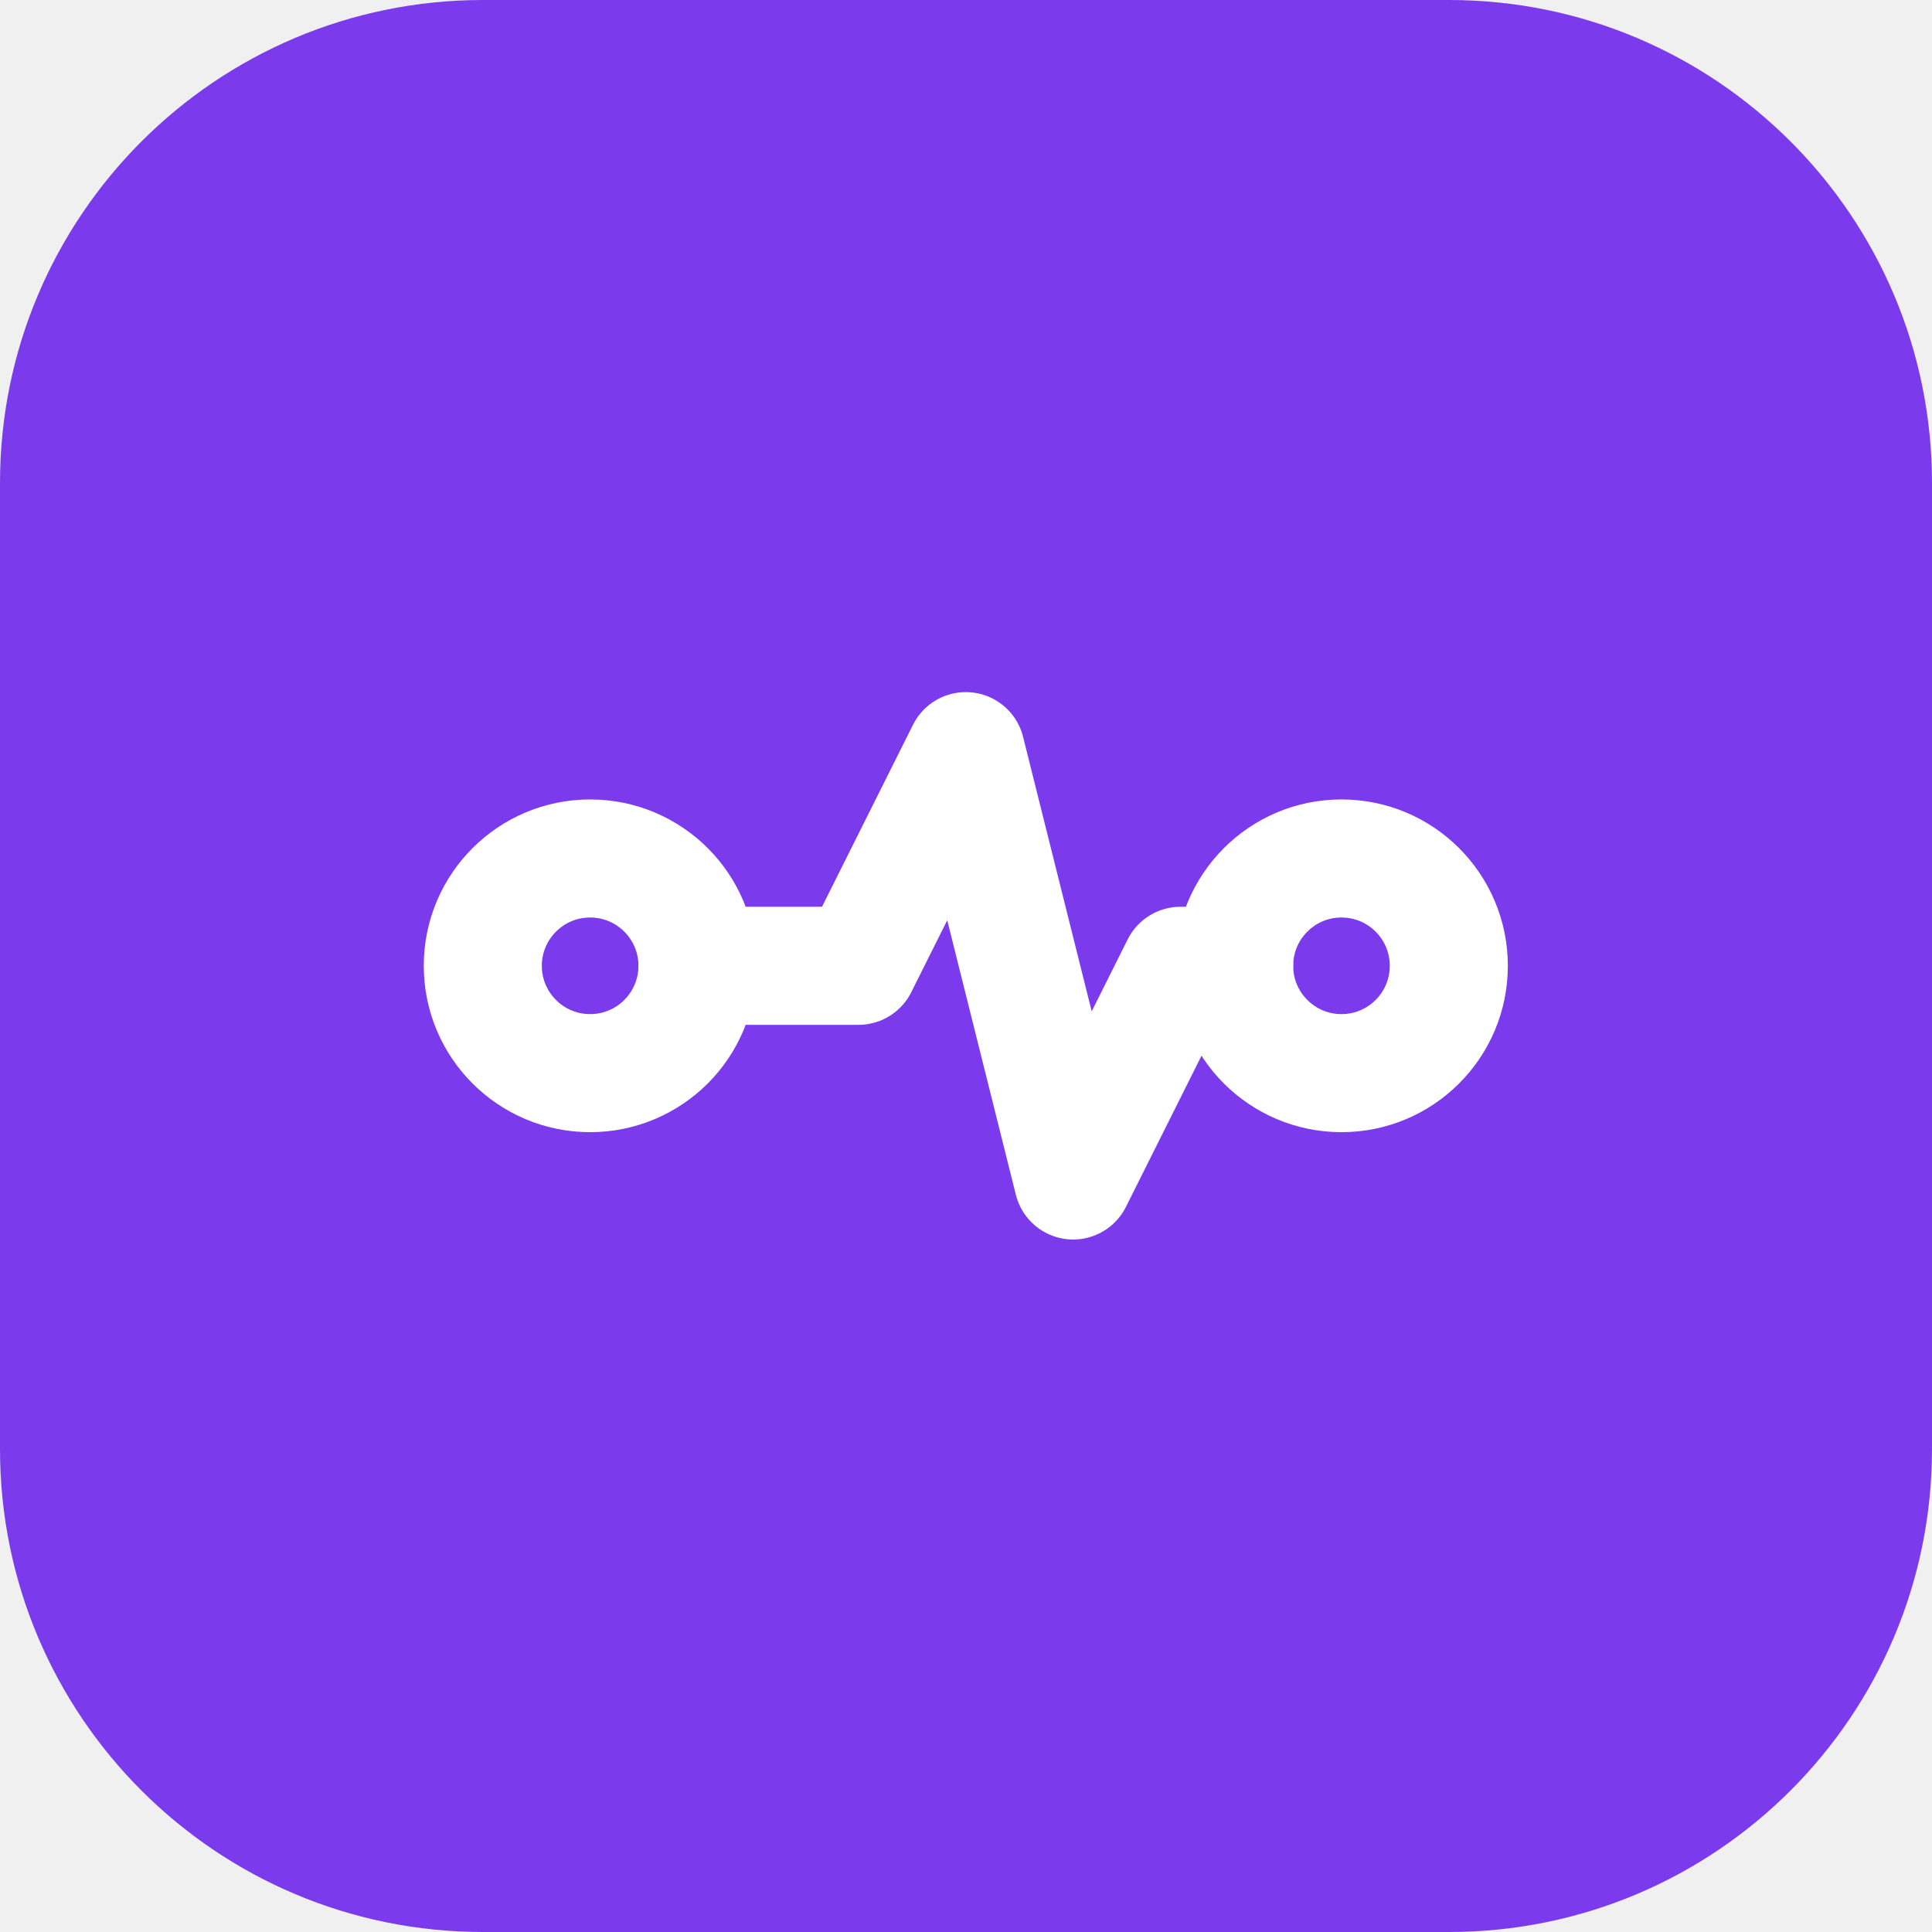
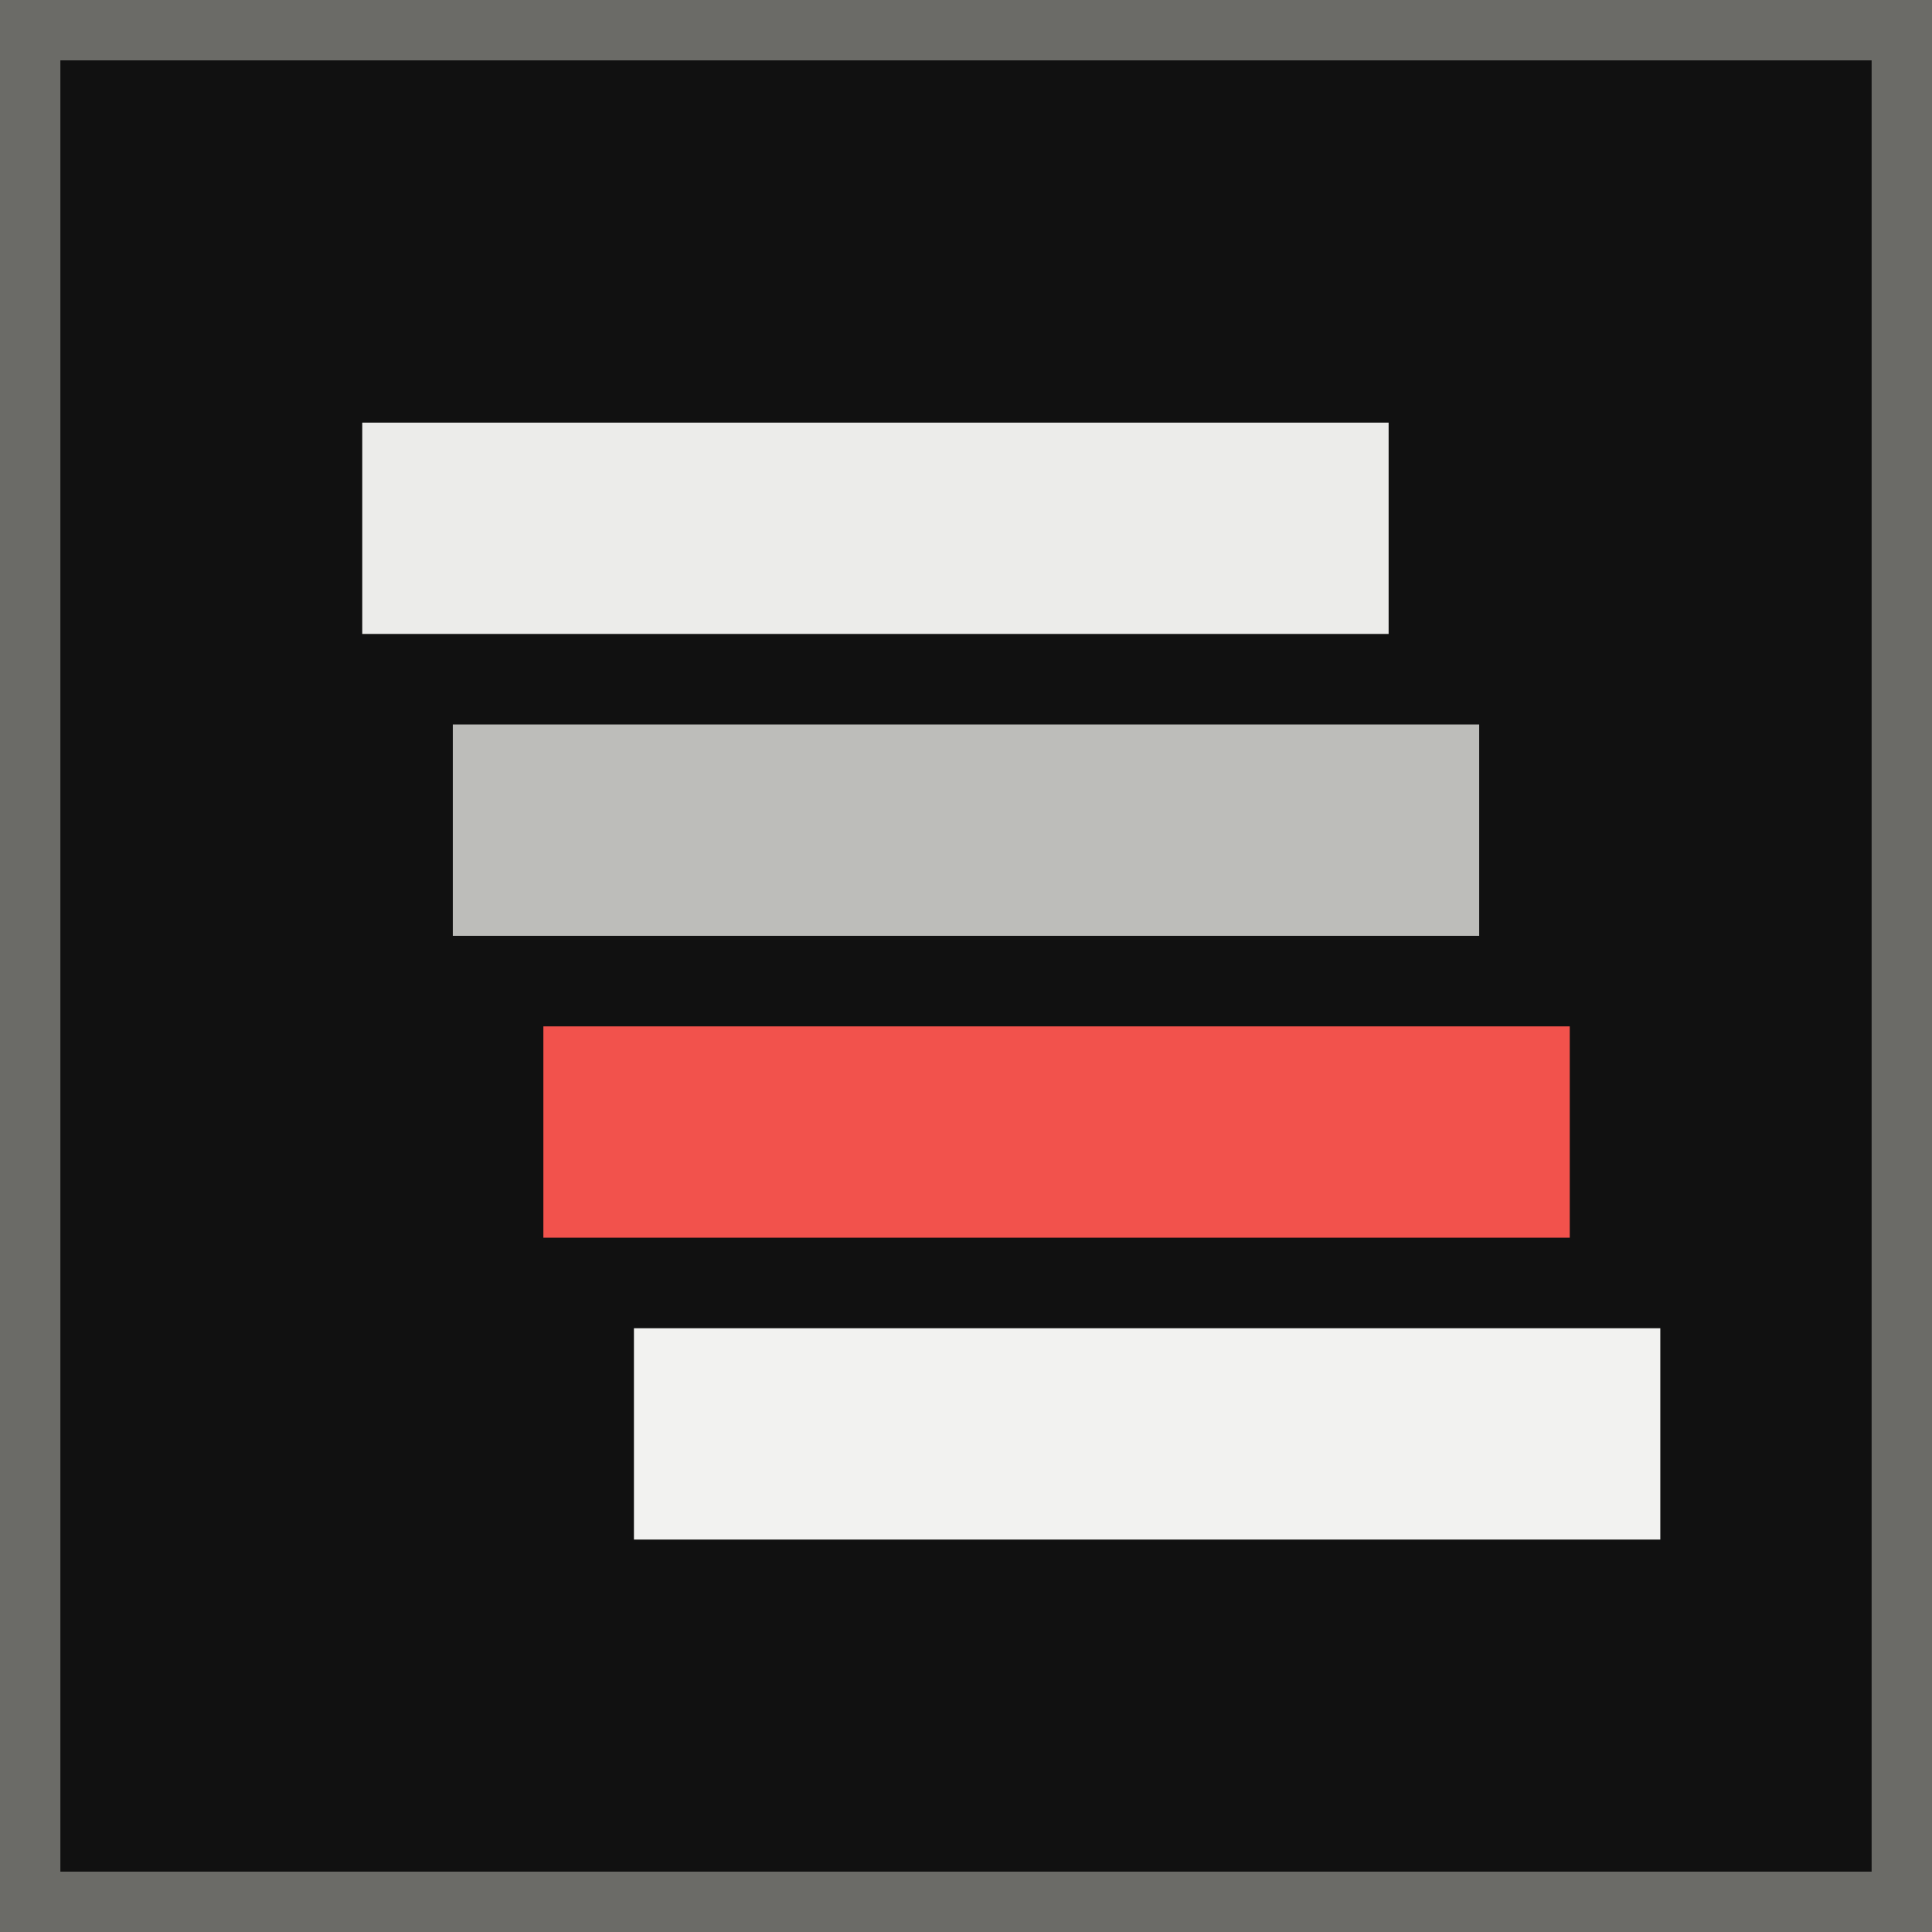
<svg xmlns="http://www.w3.org/2000/svg" viewBox="0 0 32 32">
-   <rect width="32" height="32" rx="8" fill="#7c3aed" />
-   <g transform="translate(5.33 5.33) scale(0.8889)" fill="none" stroke="#fff" stroke-width="2.2" stroke-linecap="round" stroke-linejoin="round">
-     <circle cx="5" cy="12" r="2" />
-     <circle cx="19" cy="12" r="2" />
-     <path d="M7 12h3l2-4 2 8 2-4h1" />
+   <rect width="32" height="32" fill="#111111" />
+   <rect x="0.5" y="0.5" width="31" height="31" fill="none" stroke="#6B6B67" />
+   <g transform="translate(4 4)">
+     <rect x="2" y="3" width="17" height="3.5" fill="#ECECEA" />
+     <rect x="3.5" y="8" width="17" height="3.5" fill="#BDBDBA" />
+     <rect x="5" y="13" width="17" height="3.5" fill="#F2524C" />
+     <rect x="6.5" y="18" width="17" height="3.5" fill="#F2F2F0" />
  </g>
</svg>
